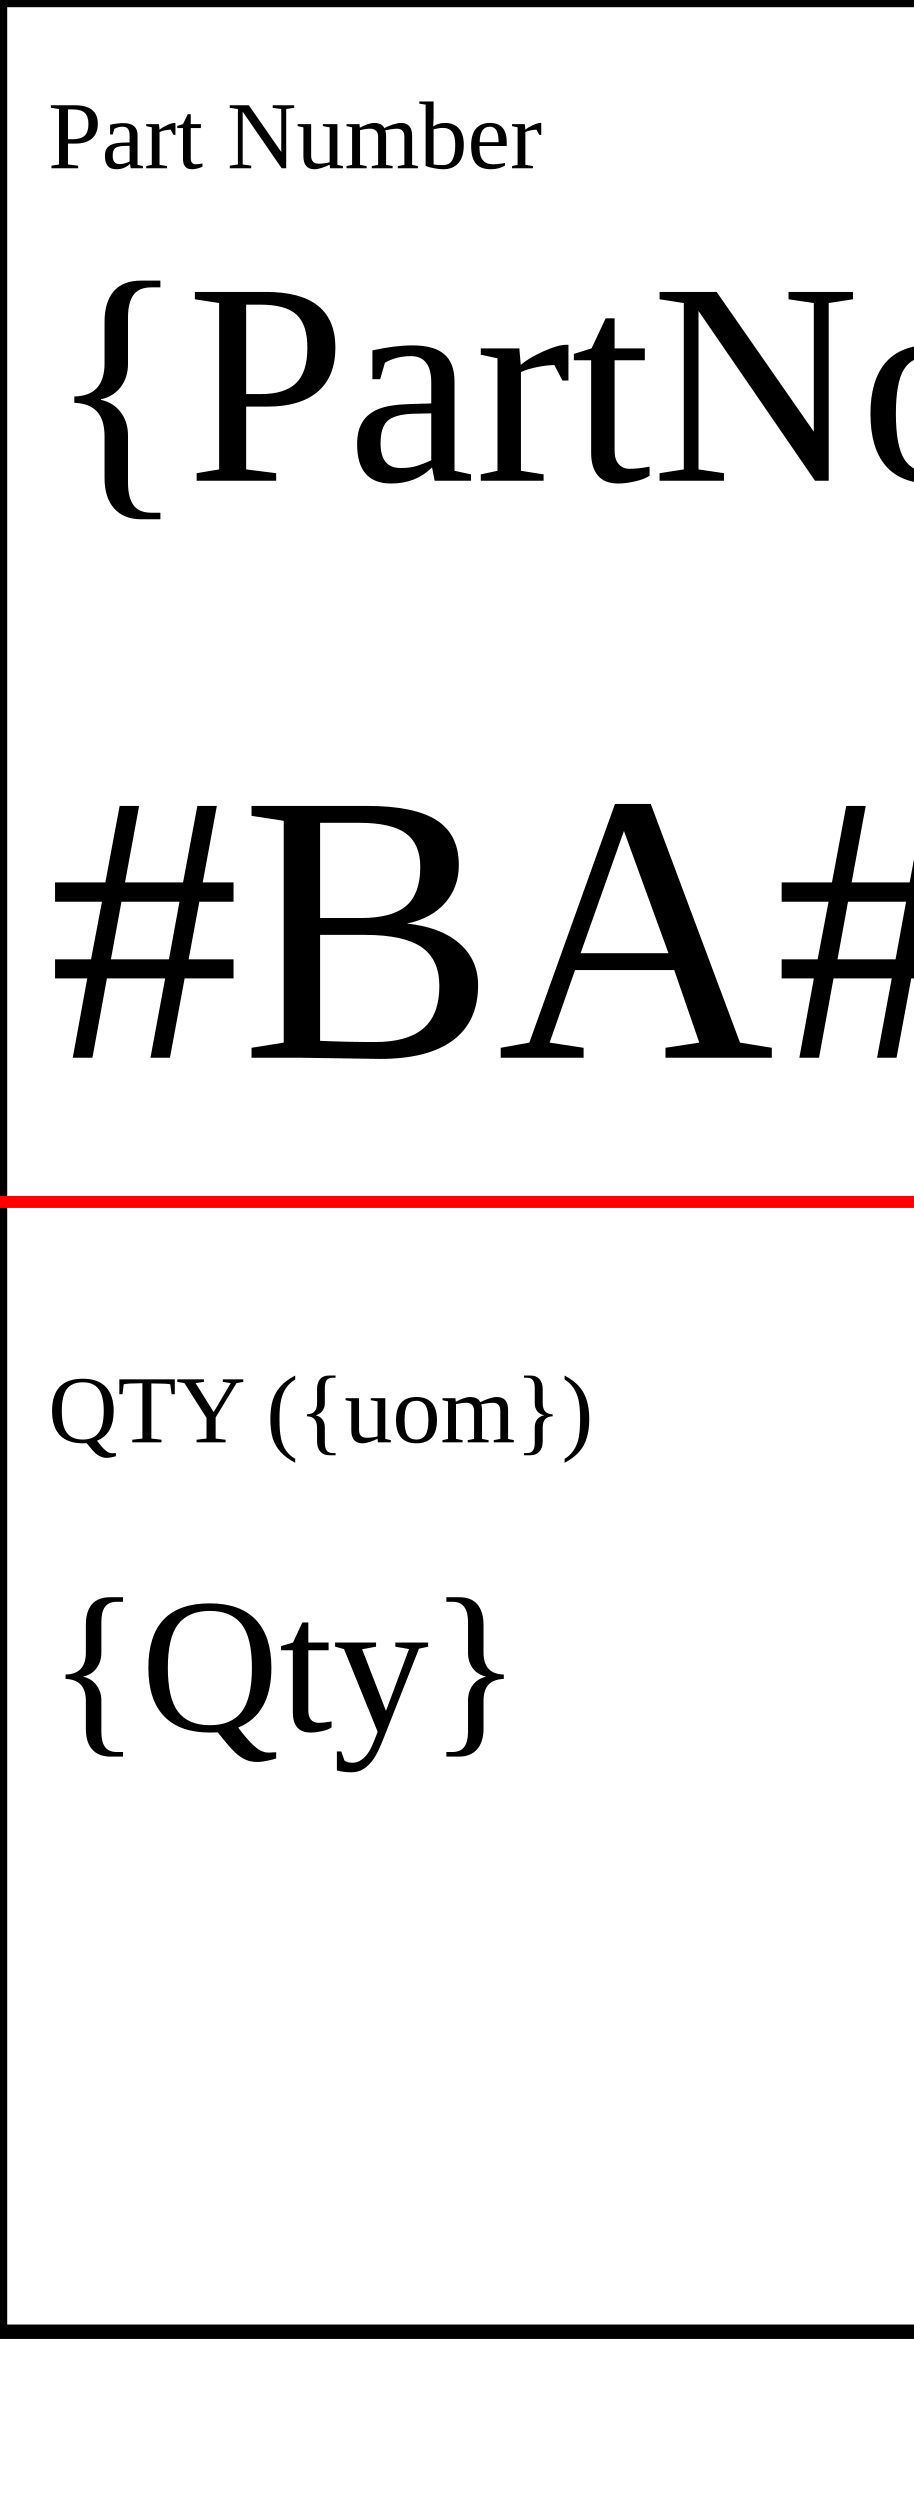
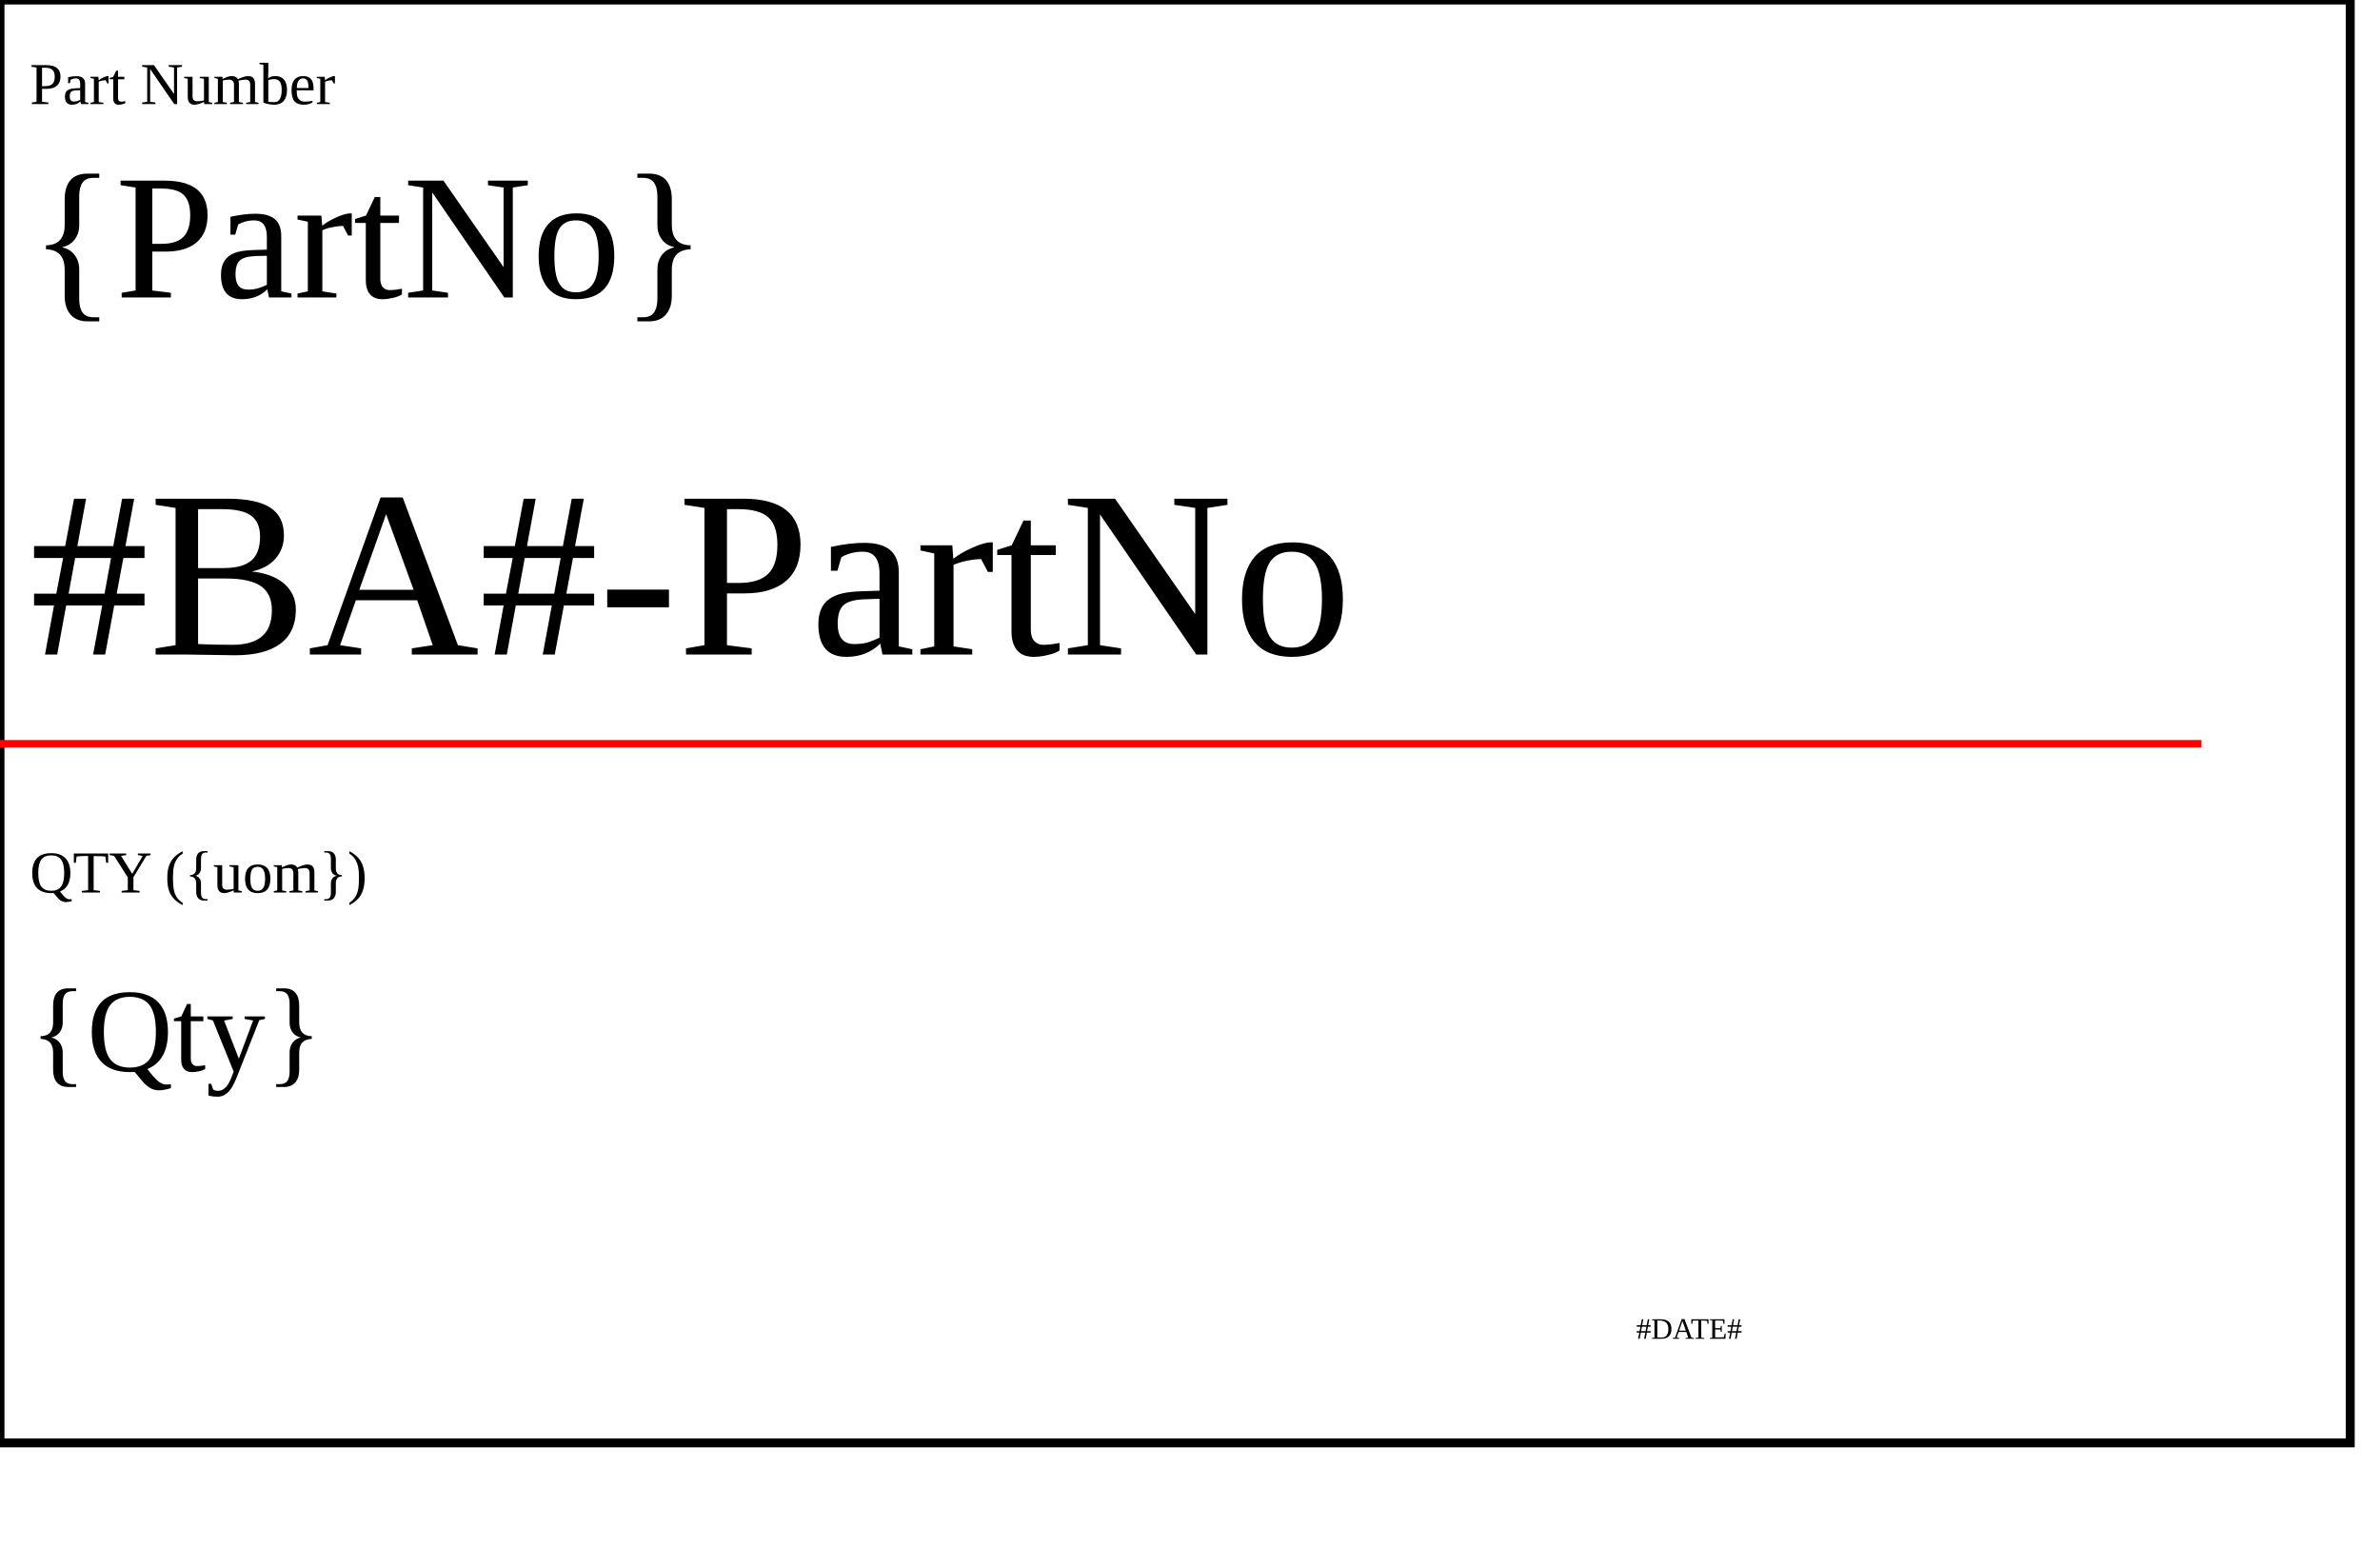
- <svg width="19mm" height="52mm" style="border: 1px solid #CCC" data-template-name="test">
-   <rect x="0mm" y="0mm" width="74mm" height="48.5mm" style="stroke: #000000; fill: none;" stroke-width="0.3mm" />
+ <svg width="80mm" height="52mm" style="border: 1px solid #CCC" data-template-name="test">
+   <rect x="0mm" y="0mm" width="79mm" height="48.5mm" style="stroke: #000000; fill: none;" stroke-width="0.3mm" />
  <line x1="0mm" y1="25mm" x2="74mm" y2="25mm" stroke="red" stroke-width="0.25mm" fill="none" />
  <text x="1mm" y="3.5mm" font-size="2mm">Part Number</text>
  <text x="1mm" y="10mm" font-size="6mm">{PartNo}</text>
-   <text x="1mm" y="22mm" font-size="8mm">#BA#-PartNo</text>
  <text x="1mm" y="30mm" font-size="2mm">QTY ({uom})</text>
  <text x="1mm" y="36mm" font-size="4mm">{Qty}</text>
+   <text x="1mm" y="22mm" font-size="8mm" data-barcode-type="CODE39">#BA#-PartNo</text>
  <text x="55mm" y="45mm" font-size="1mm">#DATE#</text>
</svg>
